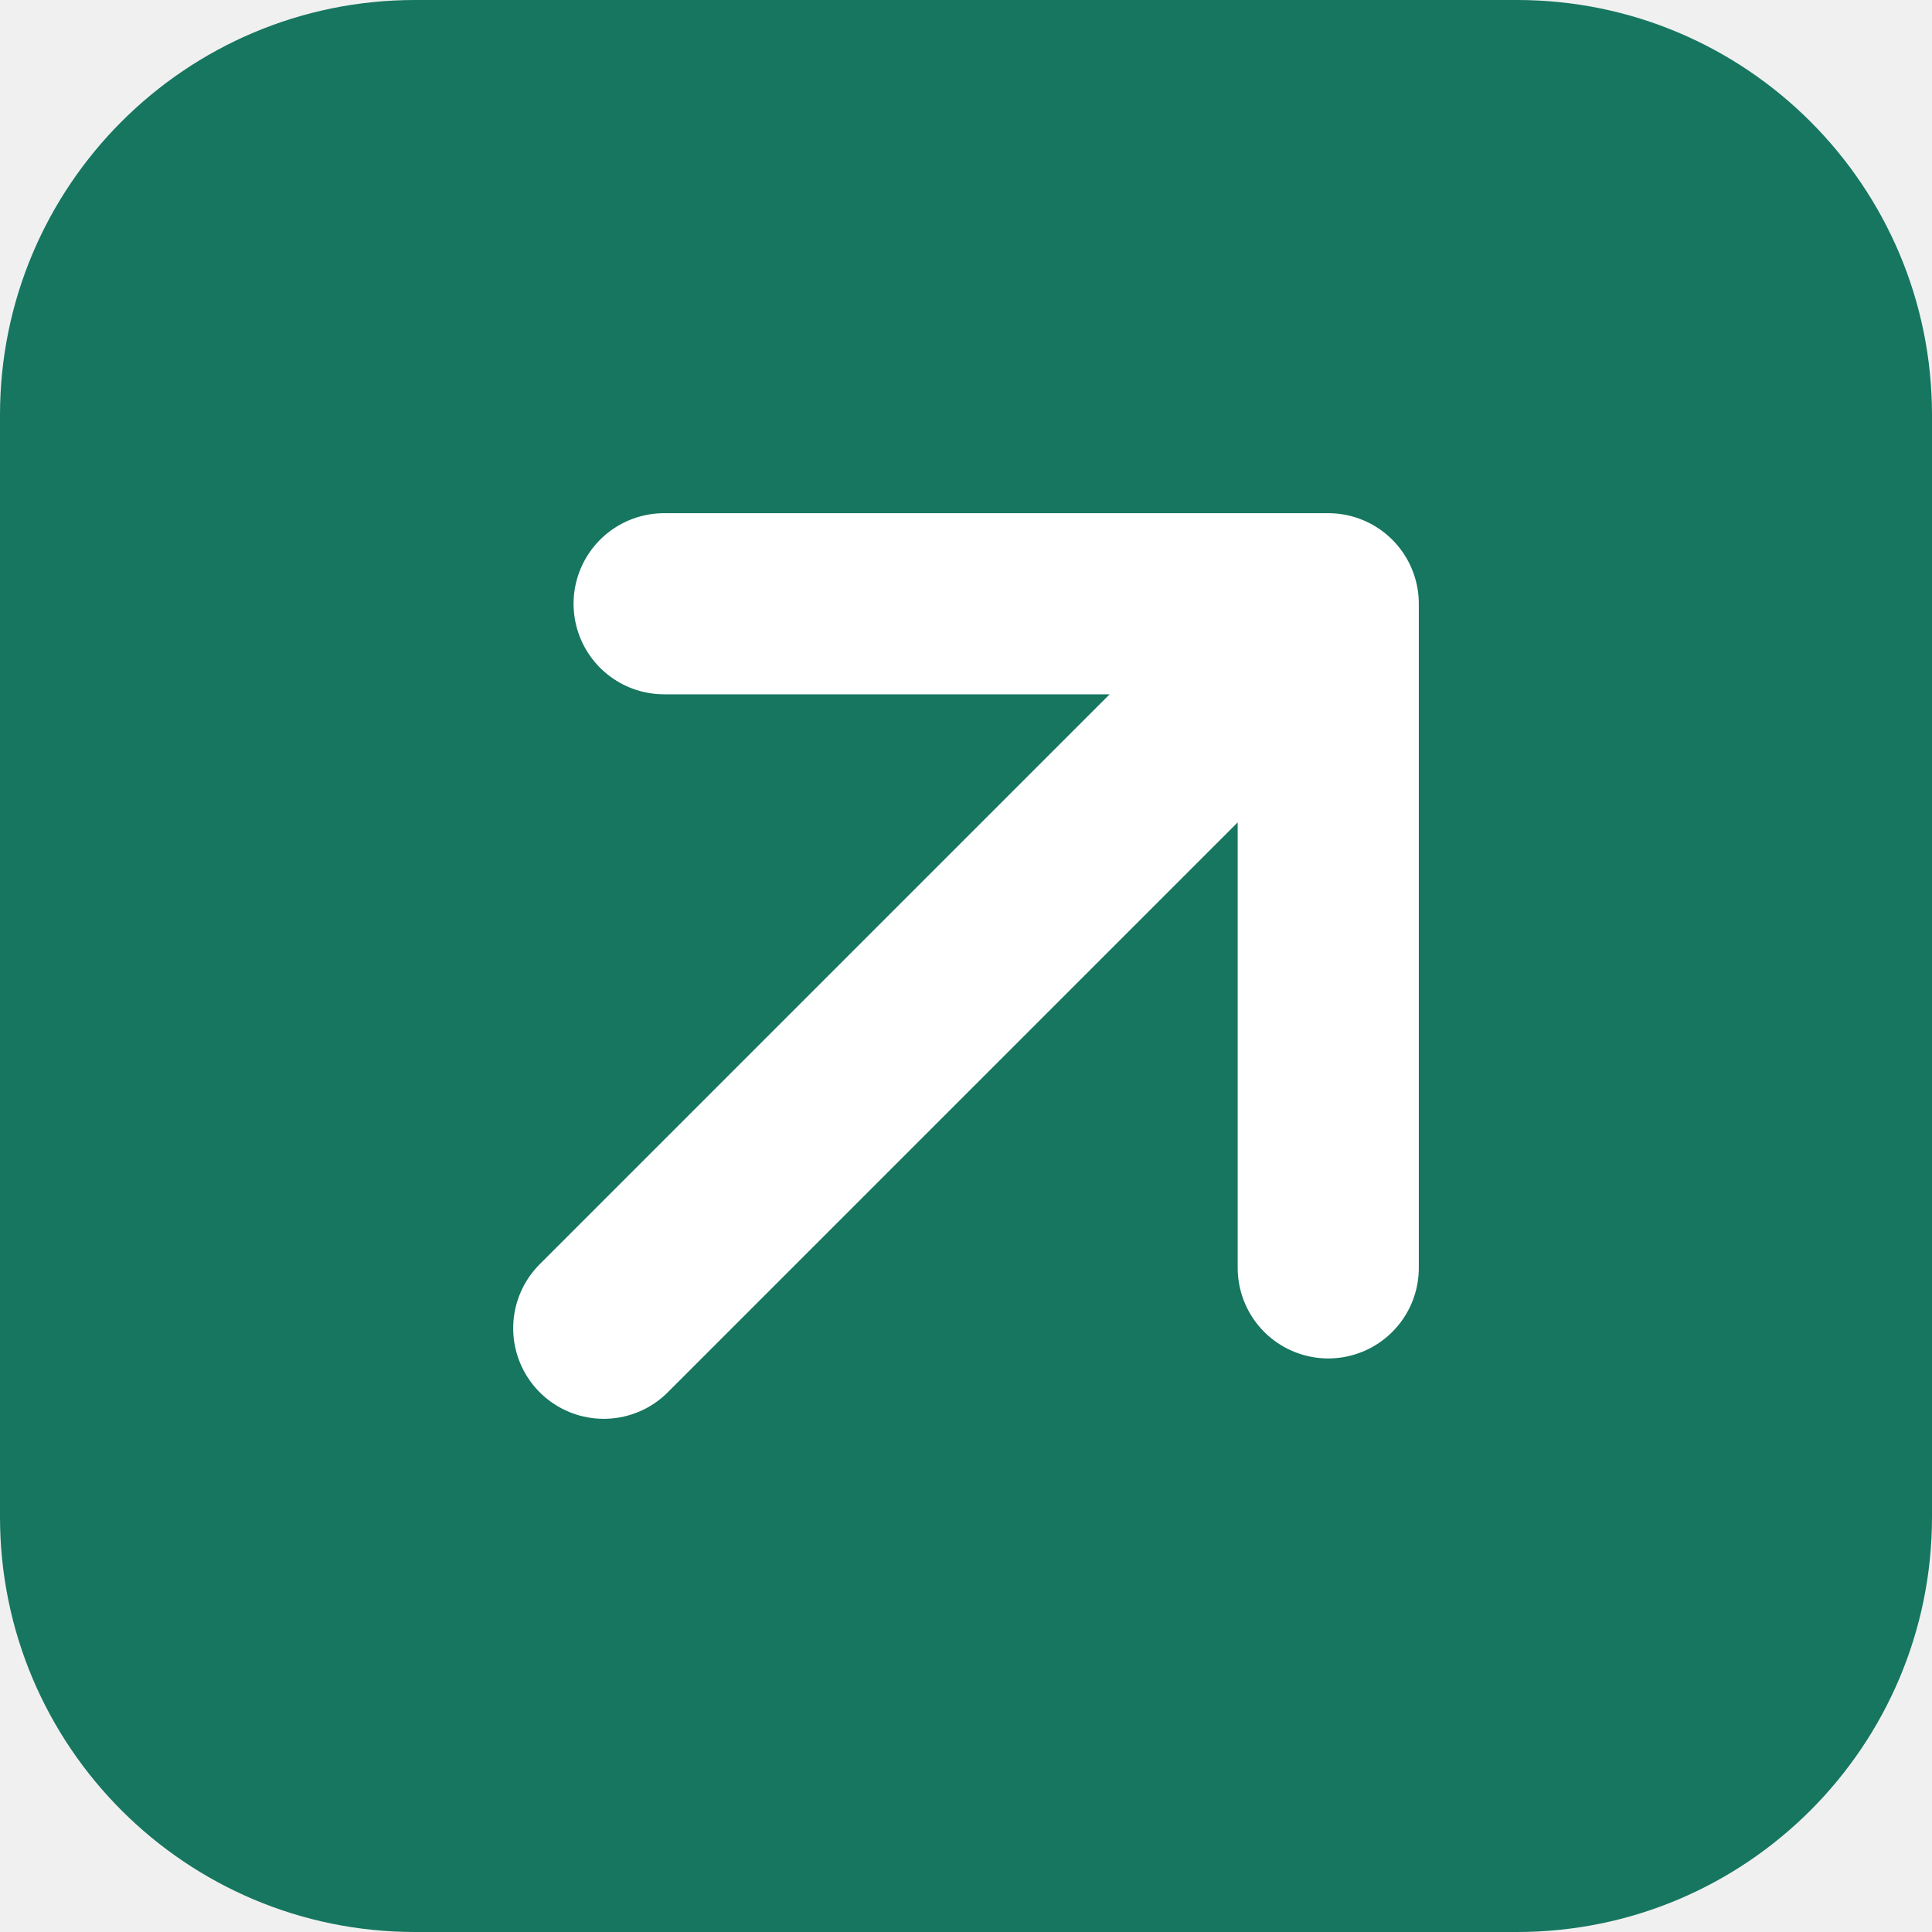
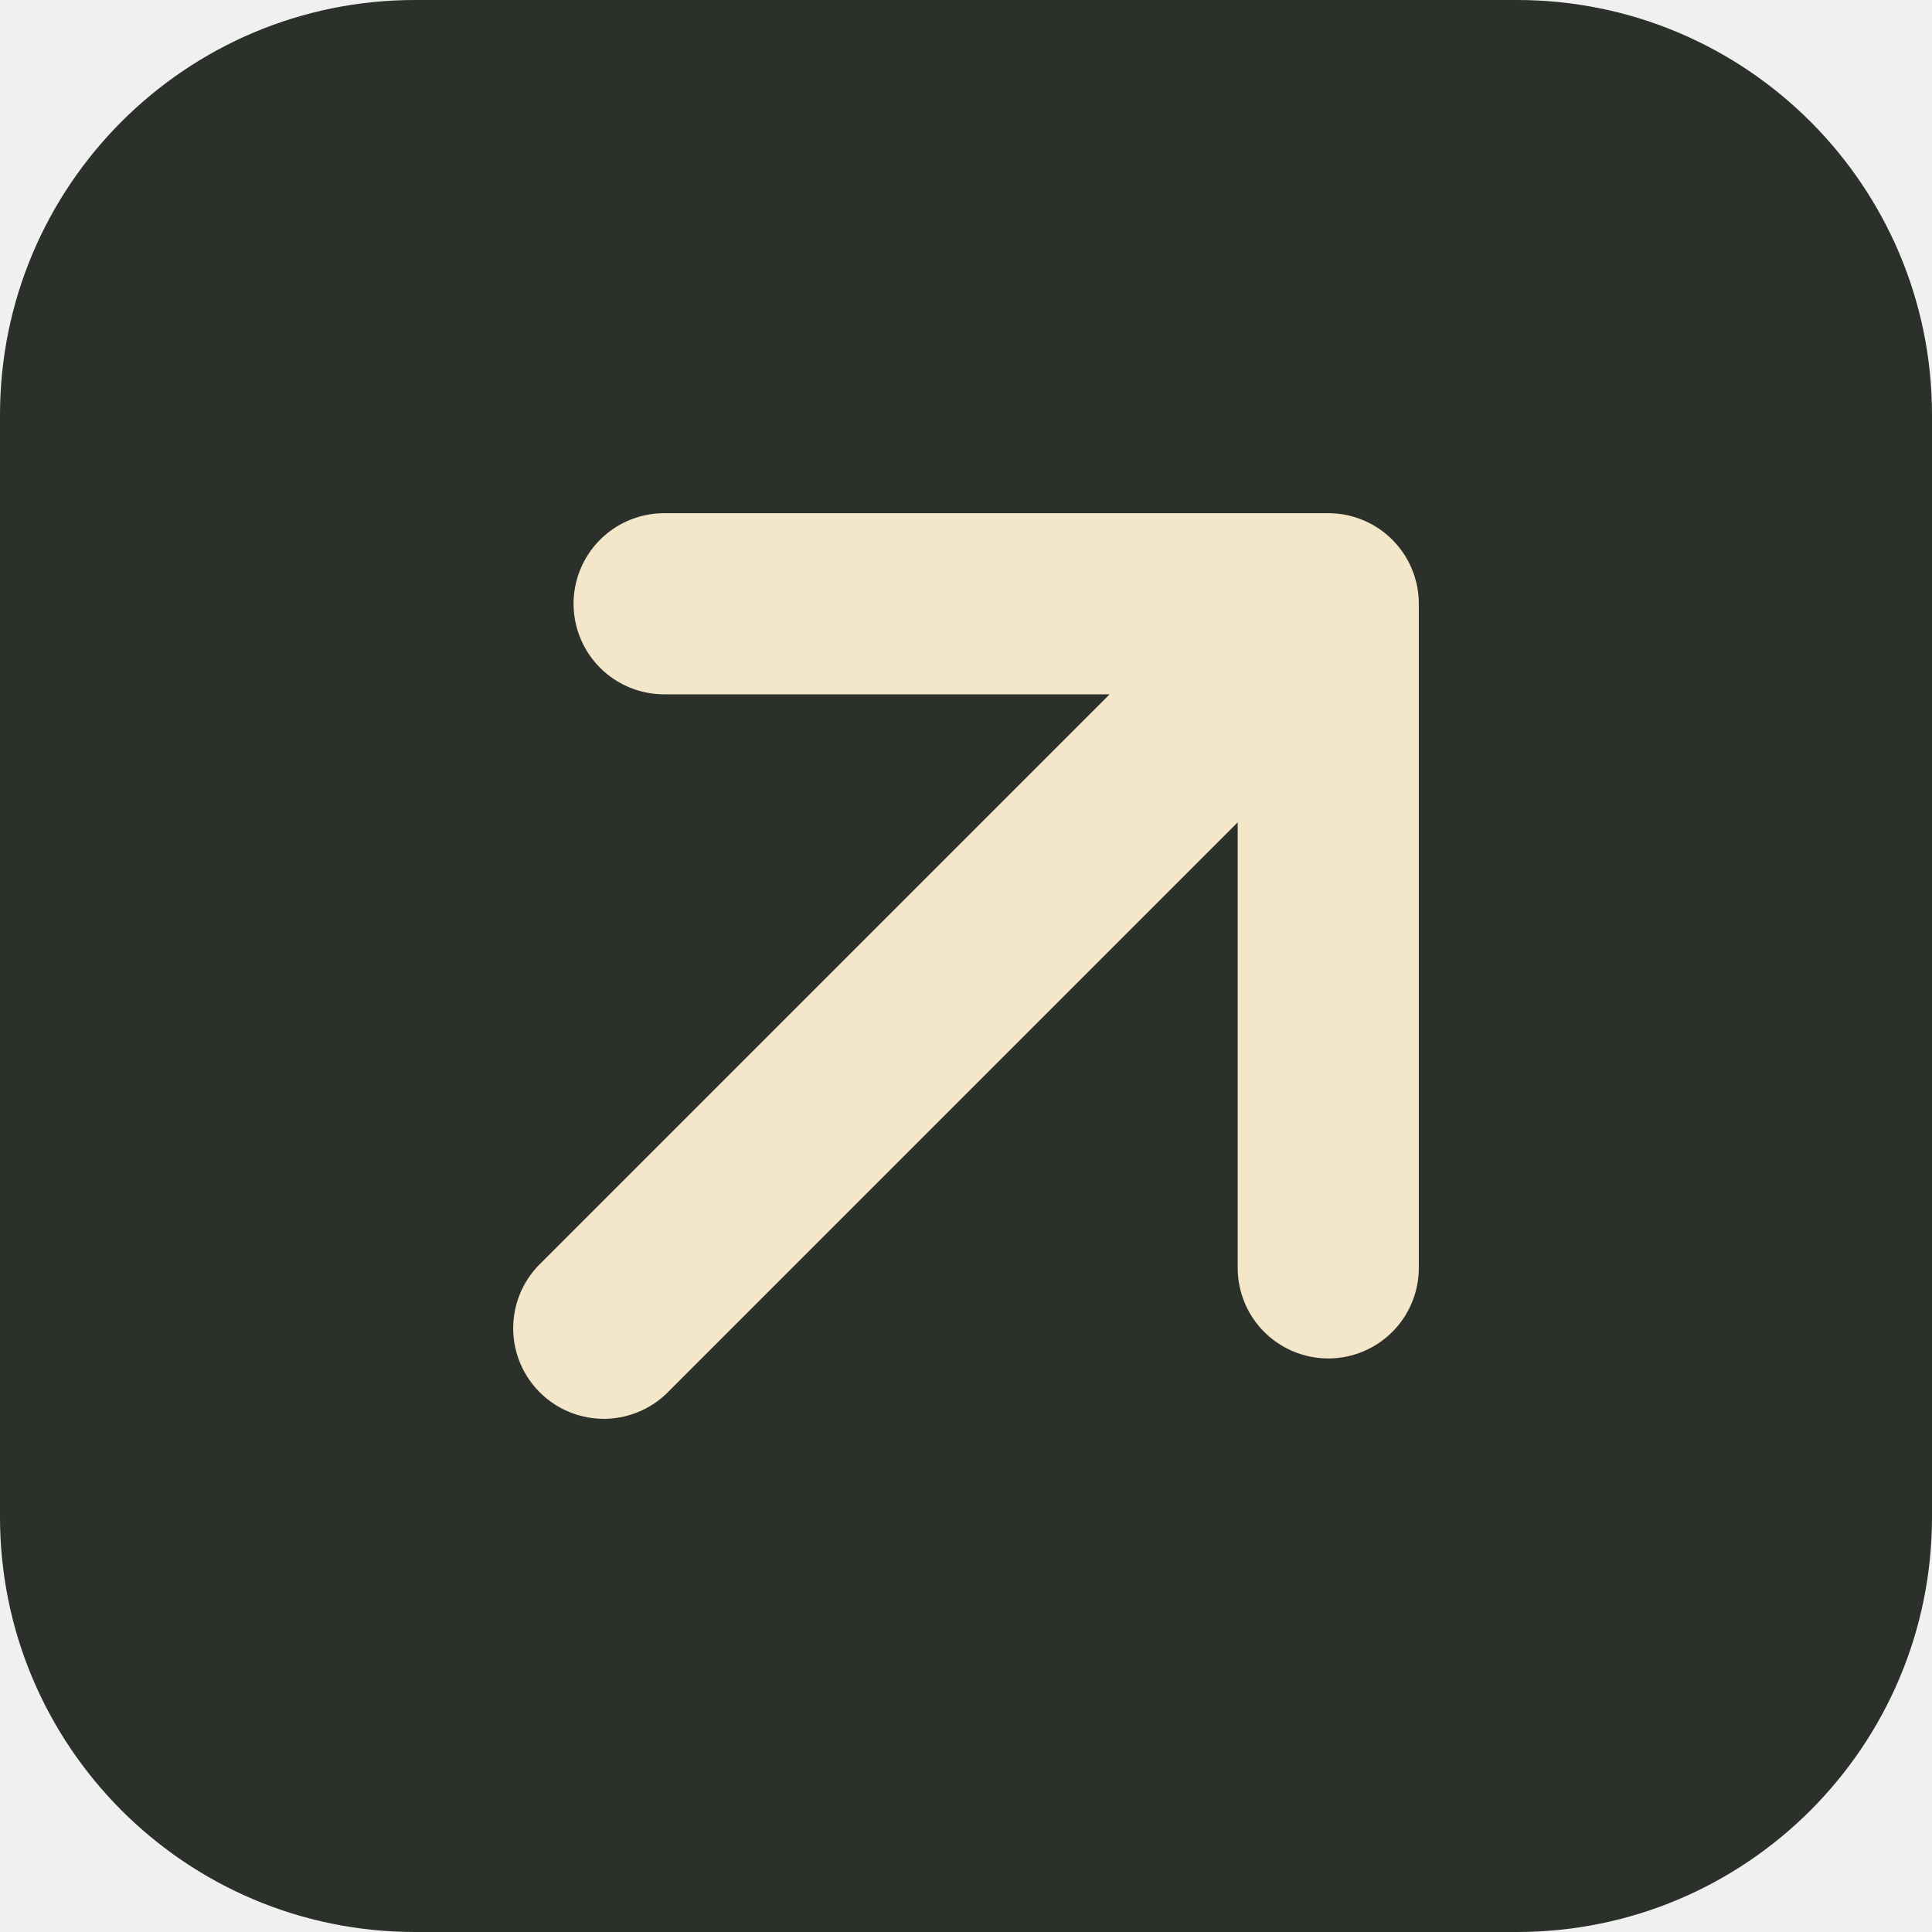
<svg xmlns="http://www.w3.org/2000/svg" viewBox="0 0 512 512">
-   <rect width="512" height="512" rx="110" fill="#16765f" />
-   <path d="M160 352 352 160M176 160h176v176" fill="none" stroke="#fff" stroke-width="48" stroke-linecap="round" stroke-linejoin="round" />
+   <rect width="512" height="512" rx="110" fill="#2c302b" />
+   <path d="M160 352 352 160M176 160h176v176" fill="none" stroke="#f4e7c9" stroke-width="48" stroke-linecap="round" stroke-linejoin="round" />
</svg>
